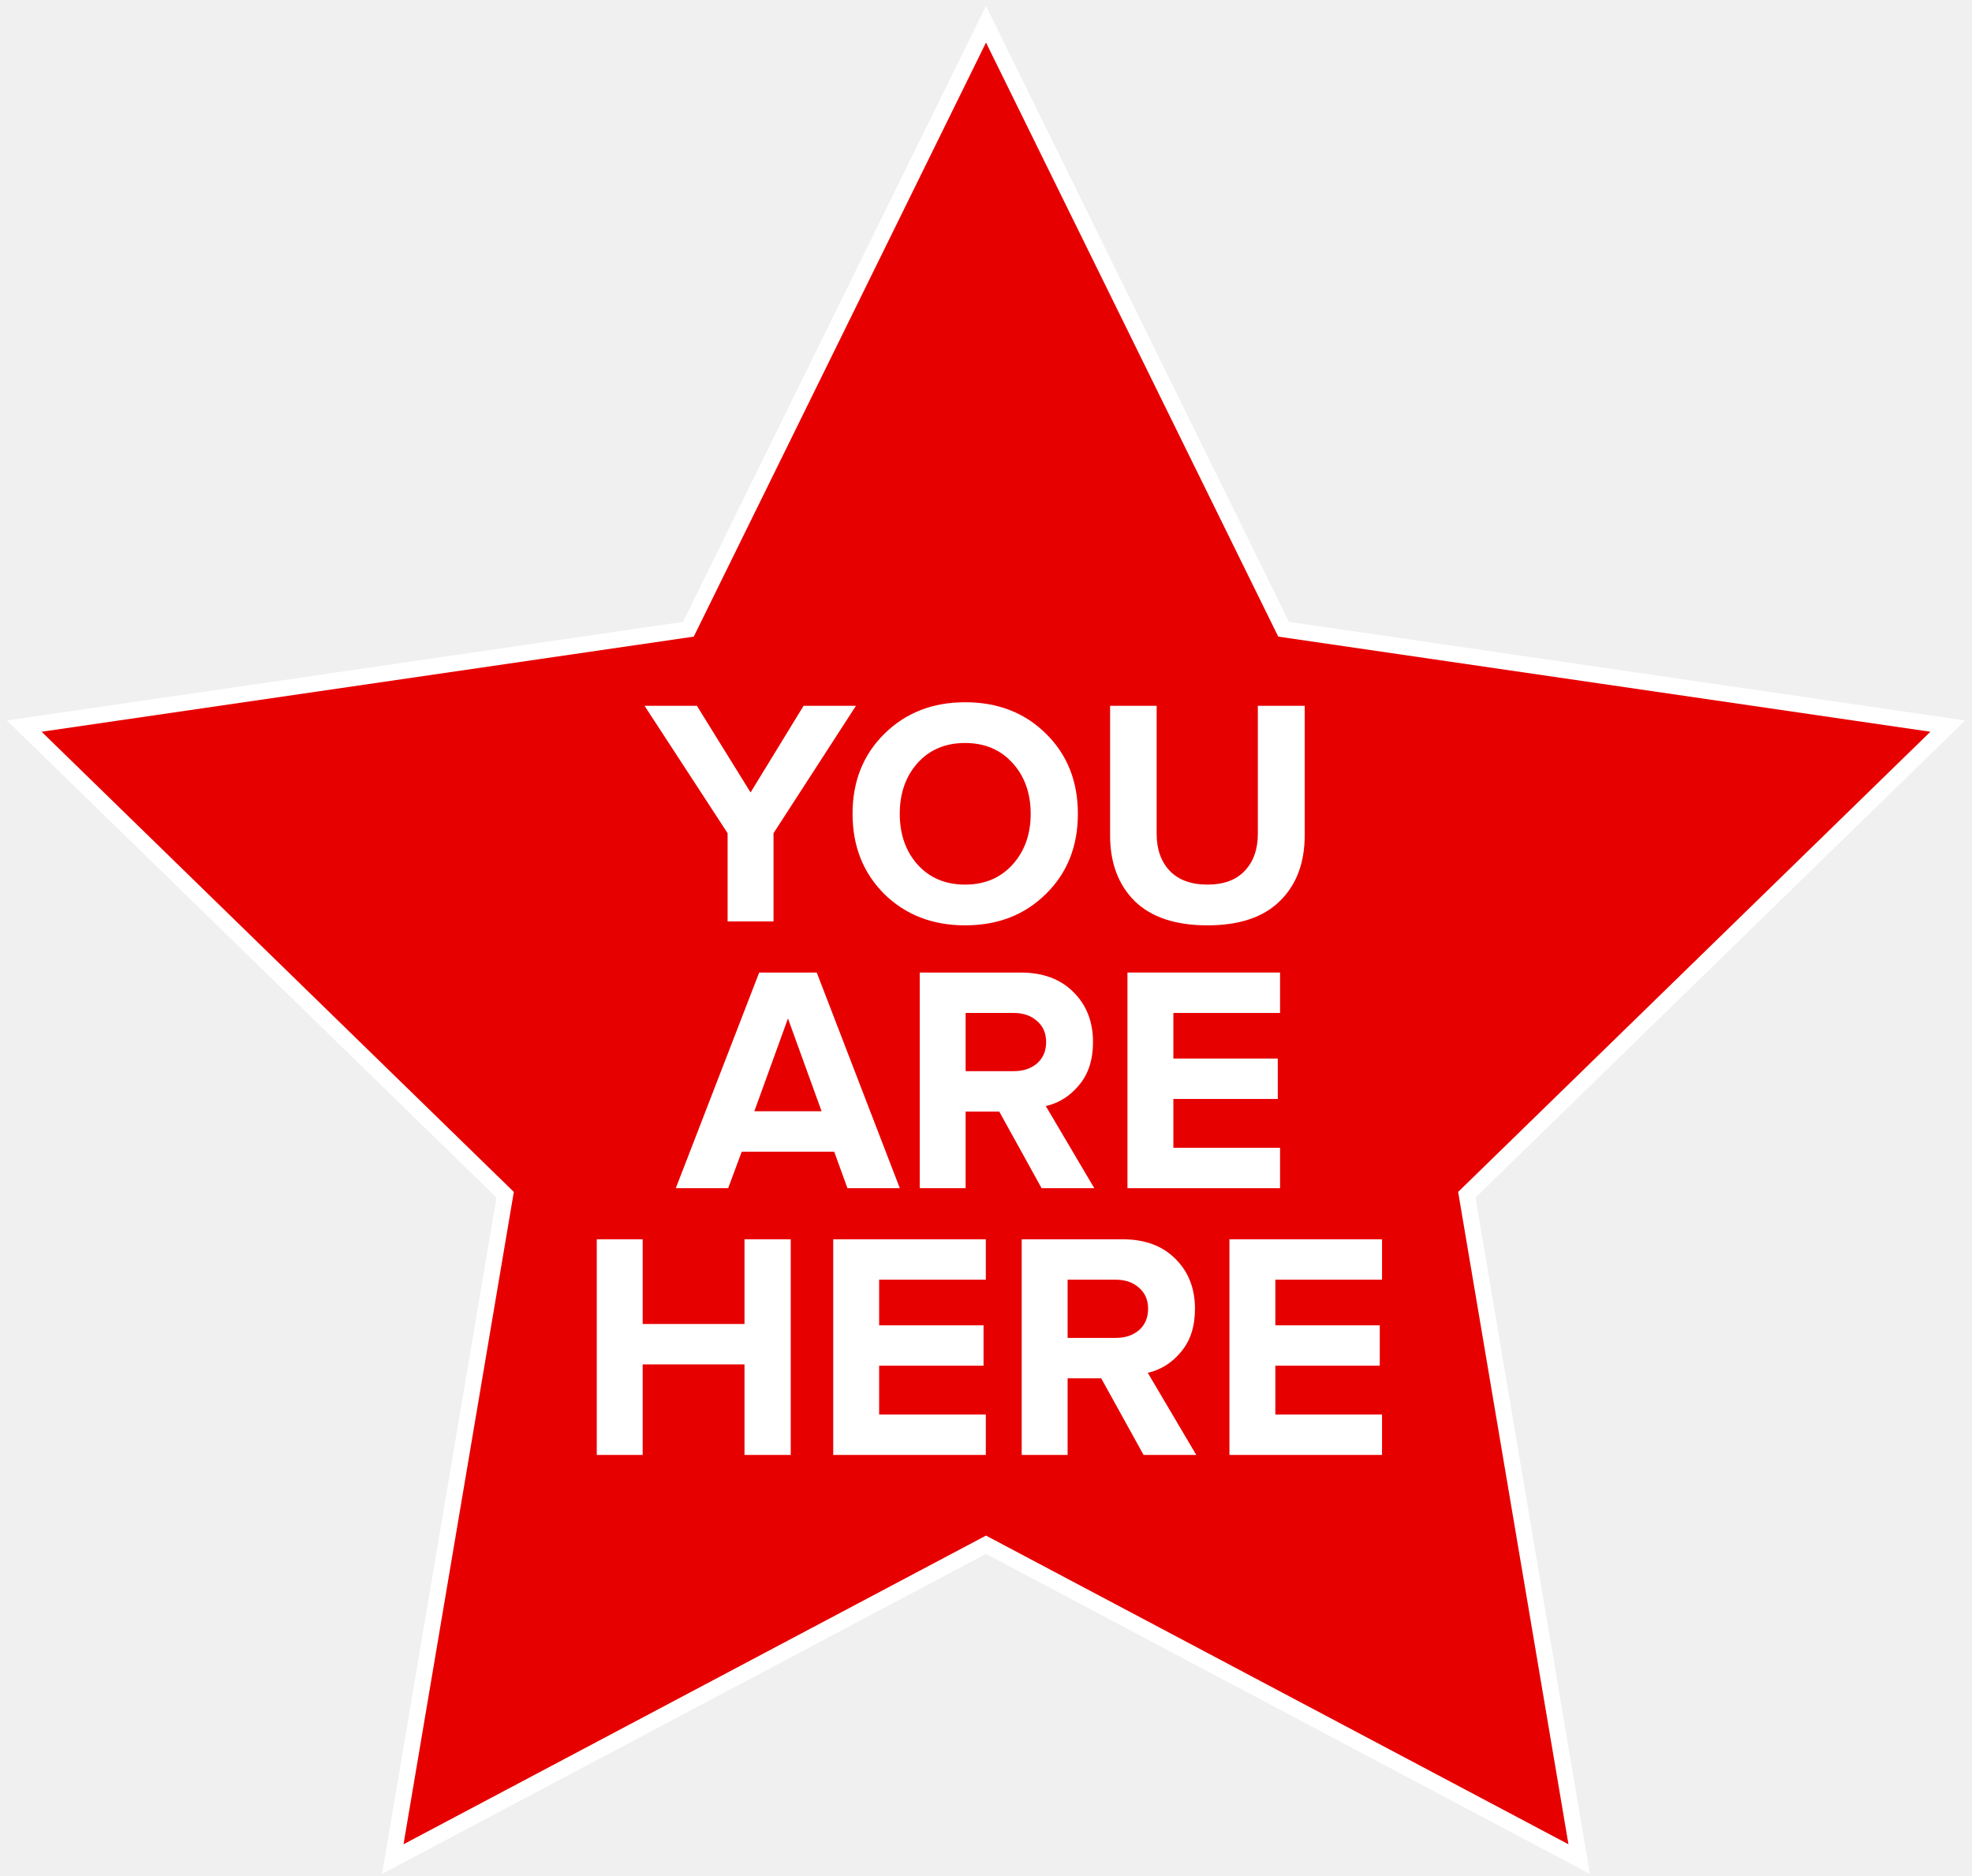
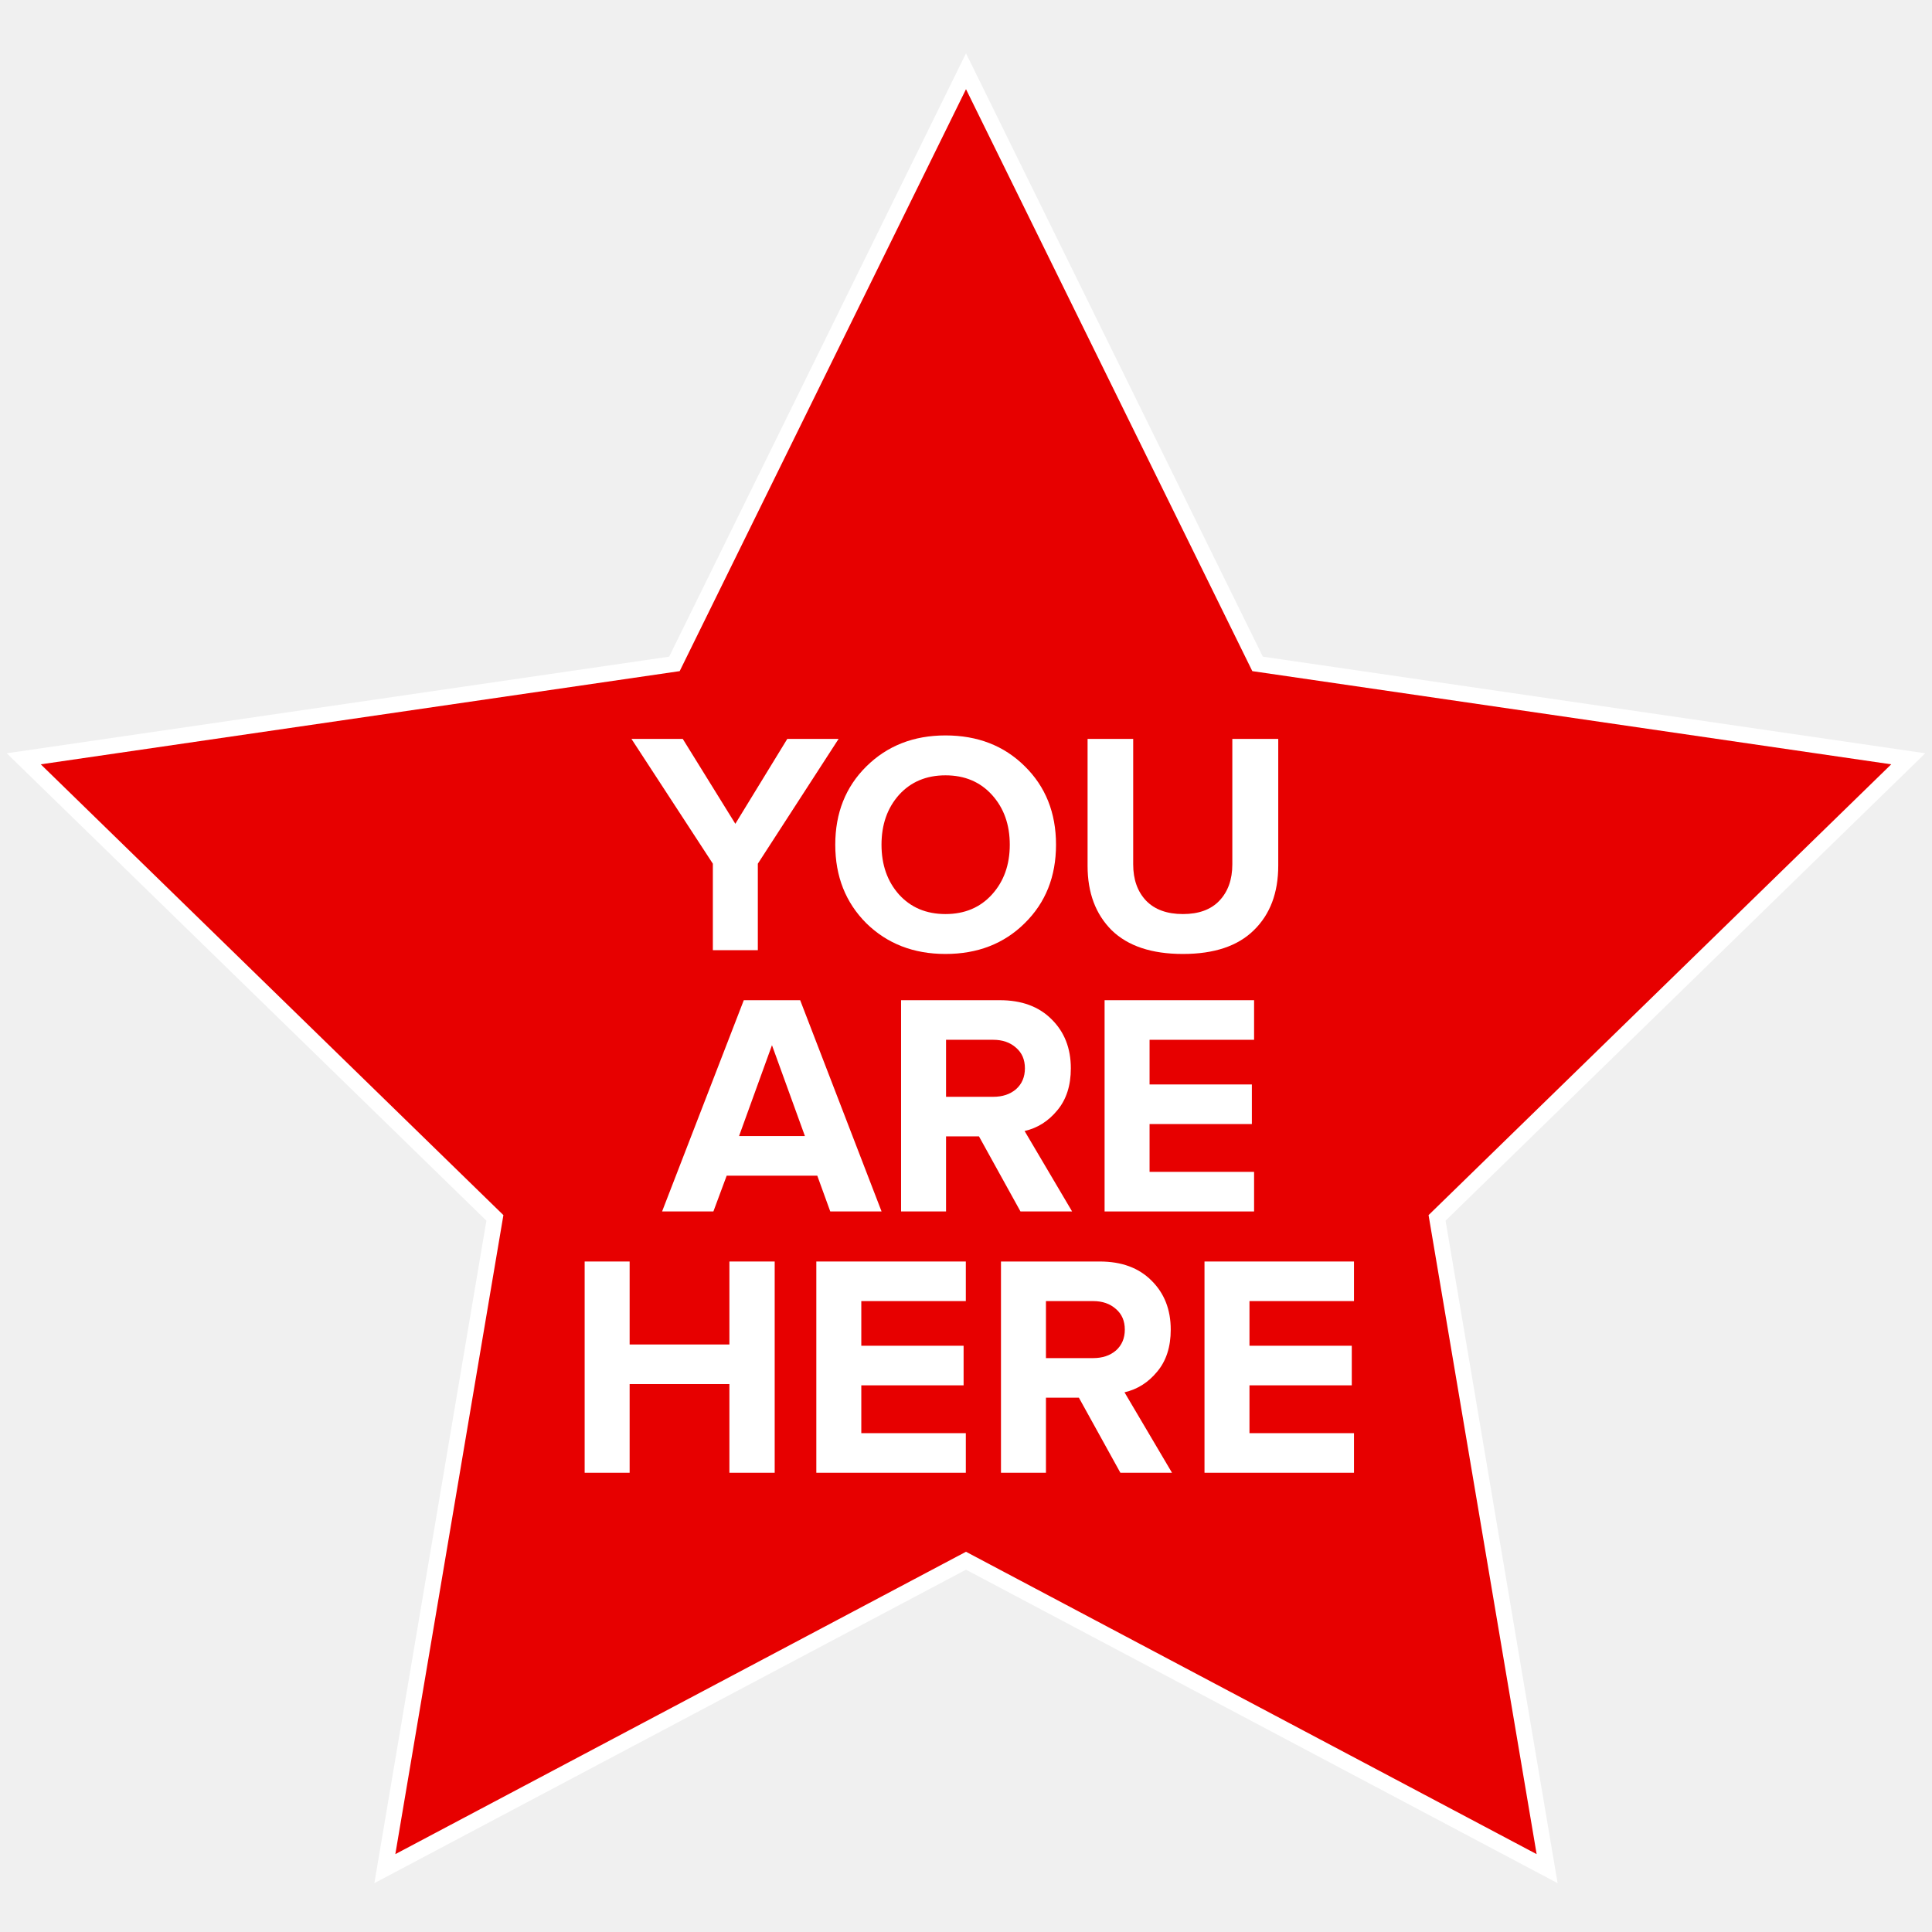
- <svg xmlns="http://www.w3.org/2000/svg" id="You are here 2" width="244" height="232" viewBox="0 0 244 232" fill="none">
+ <svg xmlns="http://www.w3.org/2000/svg" id="You are here 2" x="0" y="0" width="48" height="48" viewBox="0 0 244 232" fill="none">
  <g>
    <path d="M241 89.832L158.825 77.846L122 3L85.175 77.846L3 89.832L62.504 147.811L48.603 230L121.998 191.109L195.393 230L181.493 147.811L241 89.832Z" fill="#E70000" />
    <path fill-rule="evenodd" clip-rule="evenodd" d="M122 0.735L159.49 76.933L243.149 89.135L182.566 148.161L196.717 231.833L121.998 192.241L47.279 231.833L61.43 148.161L0.852 89.135L84.51 76.933L122 0.735ZM122 5.265L85.84 78.76L5.149 90.529L63.577 147.461L49.928 228.167L121.998 189.978L194.068 228.167L180.419 147.461L238.851 90.529L158.16 78.76L122 5.265Z" fill="white" />
    <path d="M95.709 114H90.029V103.08L79.749 87.32H86.229L92.869 98.04L99.429 87.32H105.909L95.709 103.08V114Z" fill="white" />
    <path d="M119.409 114.48C115.382 114.48 112.049 113.187 109.409 110.6C106.796 107.987 105.489 104.68 105.489 100.68C105.489 96.68 106.796 93.387 109.409 90.8C112.049 88.187 115.382 86.88 119.409 86.88C123.462 86.88 126.796 88.173 129.409 90.76C132.049 93.347 133.369 96.653 133.369 100.68C133.369 104.707 132.049 108.013 129.409 110.6C126.796 113.187 123.462 114.48 119.409 114.48ZM113.529 106.96C115.022 108.613 116.982 109.44 119.409 109.44C121.836 109.44 123.796 108.613 125.289 106.96C126.782 105.307 127.529 103.213 127.529 100.68C127.529 98.147 126.782 96.053 125.289 94.4C123.796 92.747 121.836 91.92 119.409 91.92C116.982 91.92 115.022 92.747 113.529 94.4C112.062 96.053 111.329 98.147 111.329 100.68C111.329 103.213 112.062 105.307 113.529 106.96Z" fill="white" />
    <path d="M158.355 111.48C156.328 113.48 153.342 114.48 149.395 114.48C145.448 114.48 142.448 113.48 140.395 111.48C138.368 109.453 137.355 106.747 137.355 103.36V87.32H143.115V103.16C143.115 105.08 143.662 106.613 144.755 107.76C145.848 108.88 147.395 109.44 149.395 109.44C151.395 109.44 152.928 108.88 153.995 107.76C155.088 106.613 155.635 105.08 155.635 103.16V87.32H161.435V103.32C161.435 106.76 160.408 109.48 158.355 111.48Z" fill="white" />
    <path d="M111.337 147H104.857L103.217 142.48H91.776L90.097 147H83.617L93.936 120.32H101.057L111.337 147ZM101.657 137.48L97.496 126L93.337 137.48H101.657Z" fill="white" />
    <path d="M135.4 147H128.88L123.64 137.52H119.48V147H113.8V120.32H126.28C129.027 120.32 131.2 121.12 132.8 122.72C134.427 124.32 135.24 126.387 135.24 128.92C135.24 131.107 134.667 132.88 133.52 134.24C132.4 135.6 131.027 136.467 129.4 136.84L135.4 147ZM125.44 132.52C126.614 132.52 127.574 132.2 128.32 131.56C129.067 130.893 129.44 130.013 129.44 128.92C129.44 127.827 129.067 126.96 128.32 126.32C127.574 125.653 126.614 125.32 125.44 125.32H119.48V132.52H125.44Z" fill="white" />
    <path d="M158.383 147H139.503V120.32H158.383V125.32H145.183V130.96H158.103V135.96H145.183V142H158.383V147Z" fill="white" />
    <path d="M97.839 180H92.119V168.8H79.519V180H73.839V153.32H79.519V163.8H92.119V153.32H97.839V180Z" fill="white" />
    <path d="M121.977 180H103.097V153.32H121.977V158.32H108.777V163.96H121.697V168.96H108.777V175H121.977V180Z" fill="white" />
    <path d="M148.017 180H141.497L136.257 170.52H132.097V180H126.417V153.32H138.897C141.644 153.32 143.817 154.12 145.417 155.72C147.044 157.32 147.857 159.387 147.857 161.92C147.857 164.107 147.284 165.88 146.137 167.24C145.017 168.6 143.644 169.467 142.017 169.84L148.017 180ZM138.057 165.52C139.231 165.52 140.191 165.2 140.937 164.56C141.684 163.893 142.057 163.013 142.057 161.92C142.057 160.827 141.684 159.96 140.937 159.32C140.191 158.653 139.231 158.32 138.057 158.32H132.097V165.52H138.057Z" fill="white" />
    <path d="M171.001 180H152.121V153.32H171.001V158.32H157.801V163.96H170.721V168.96H157.801V175H171.001V180Z" fill="white" />
  </g>
</svg>
